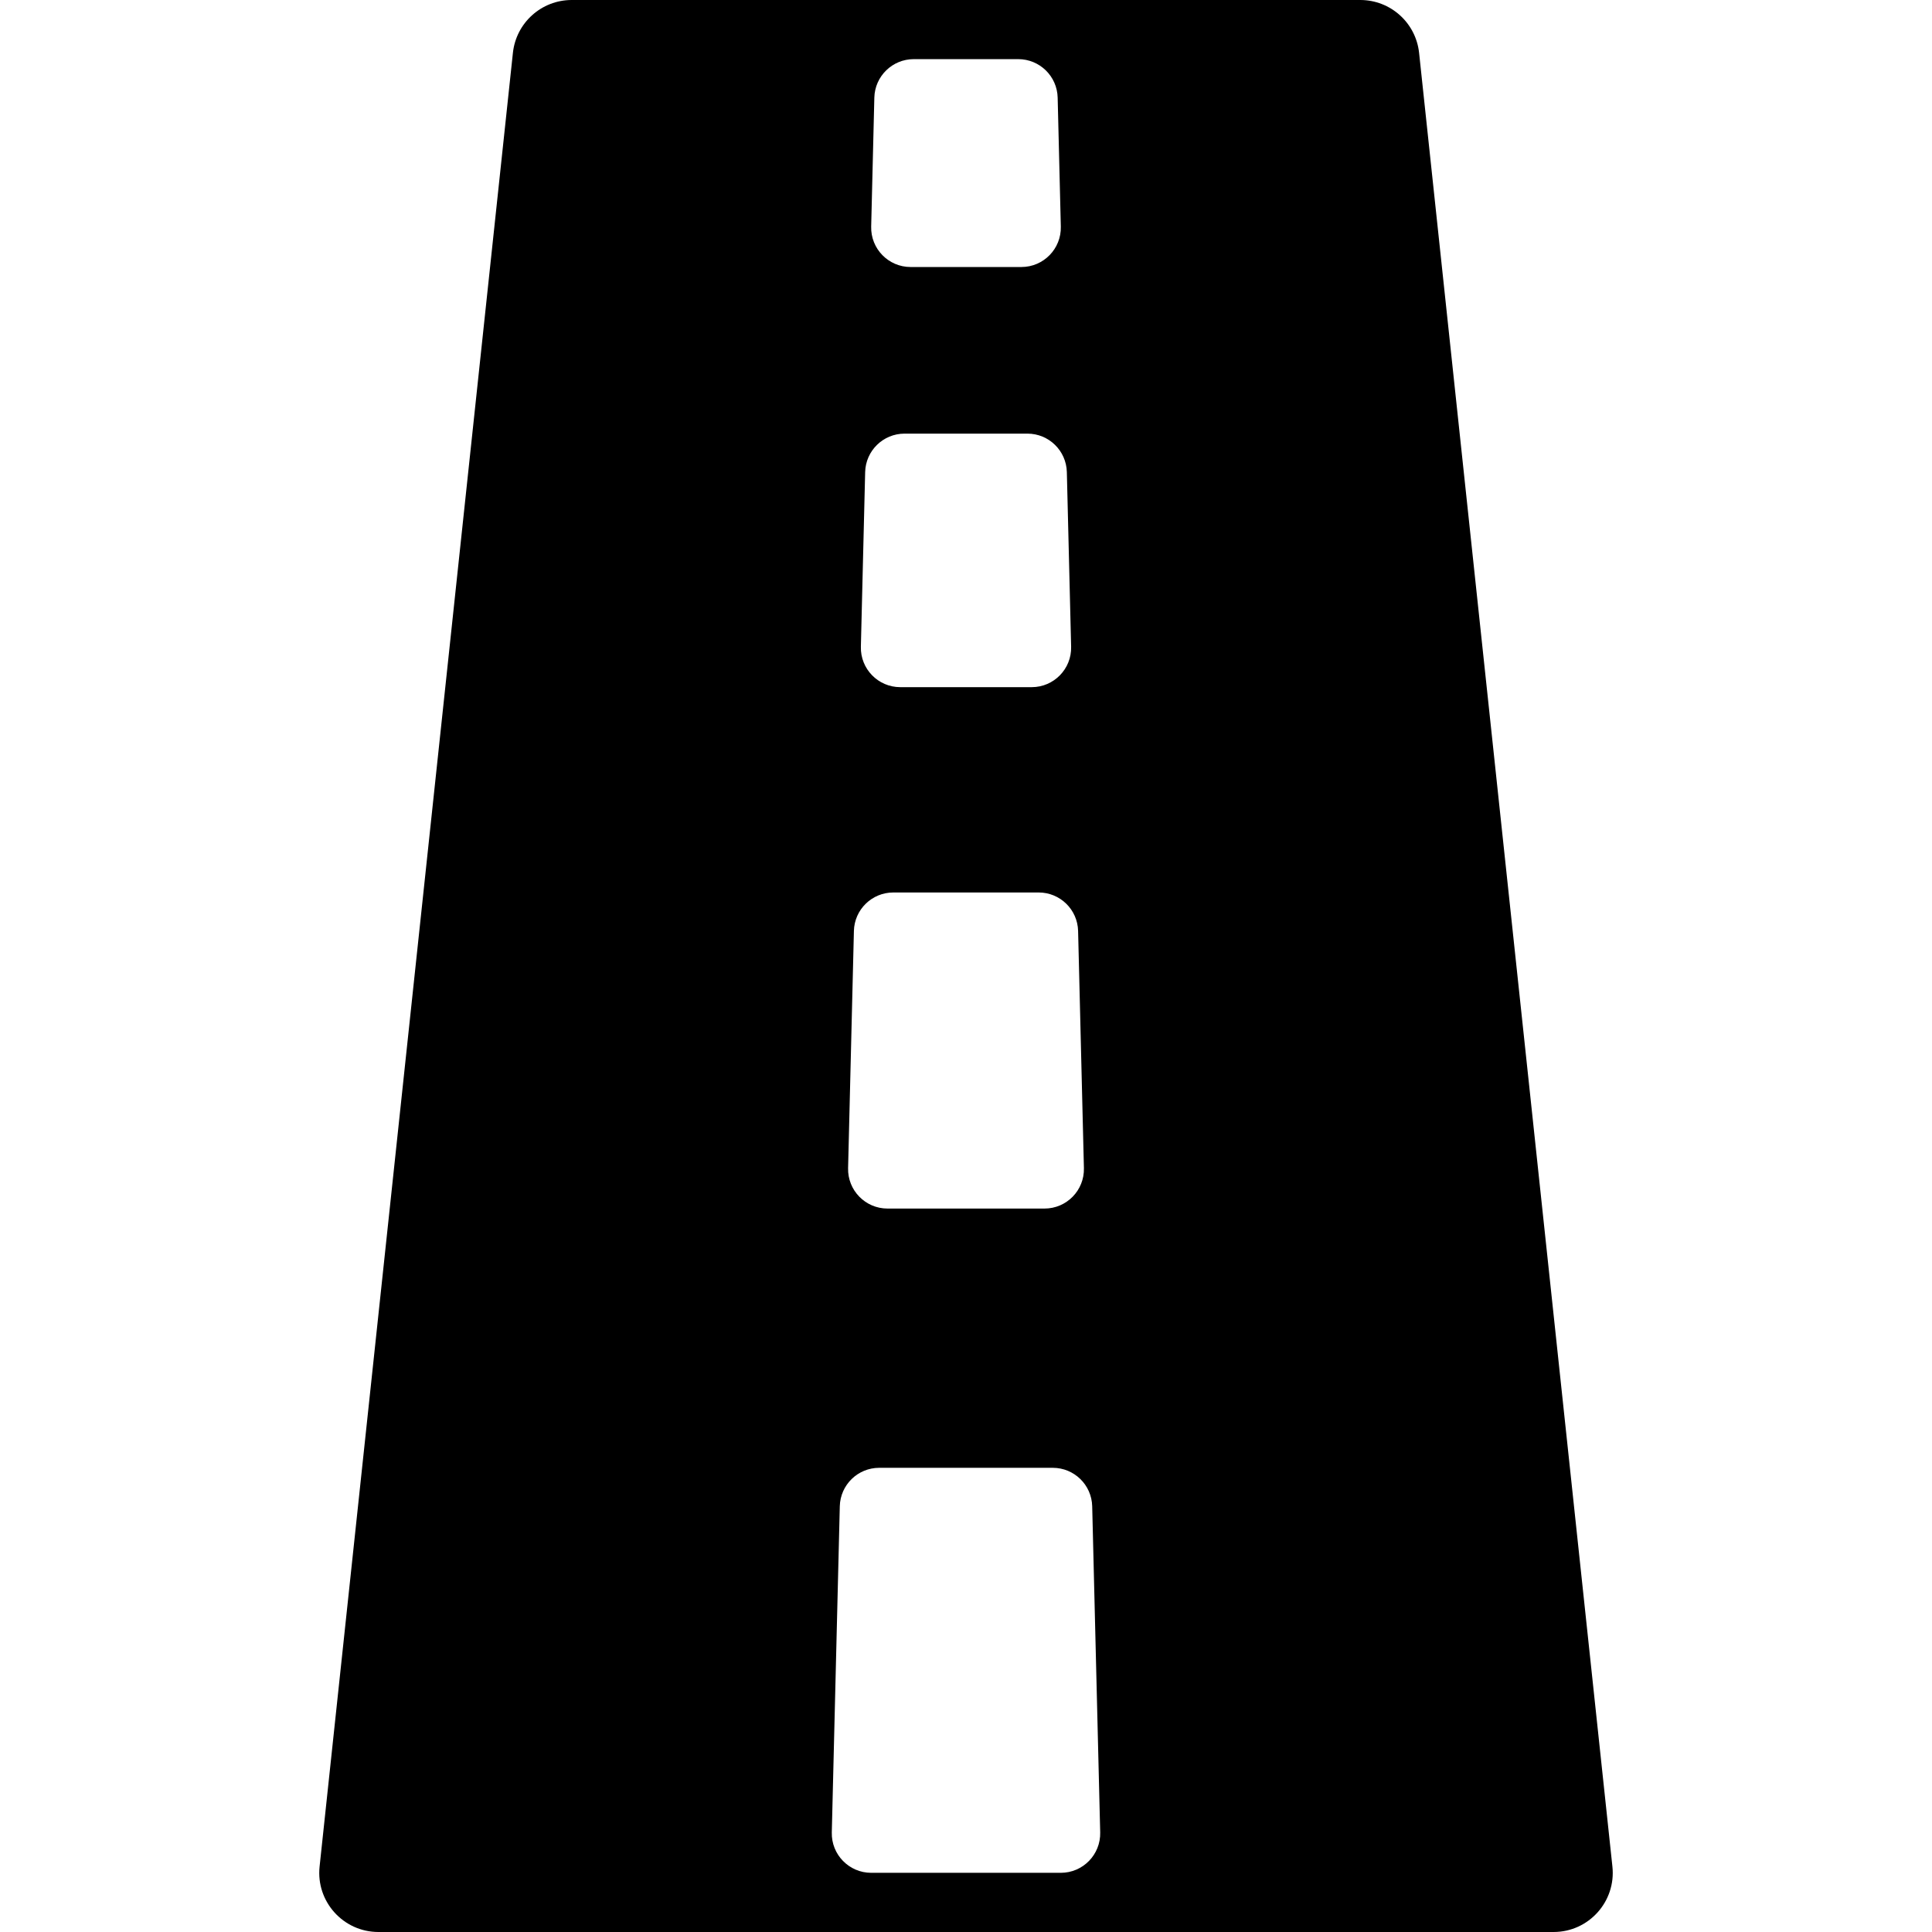
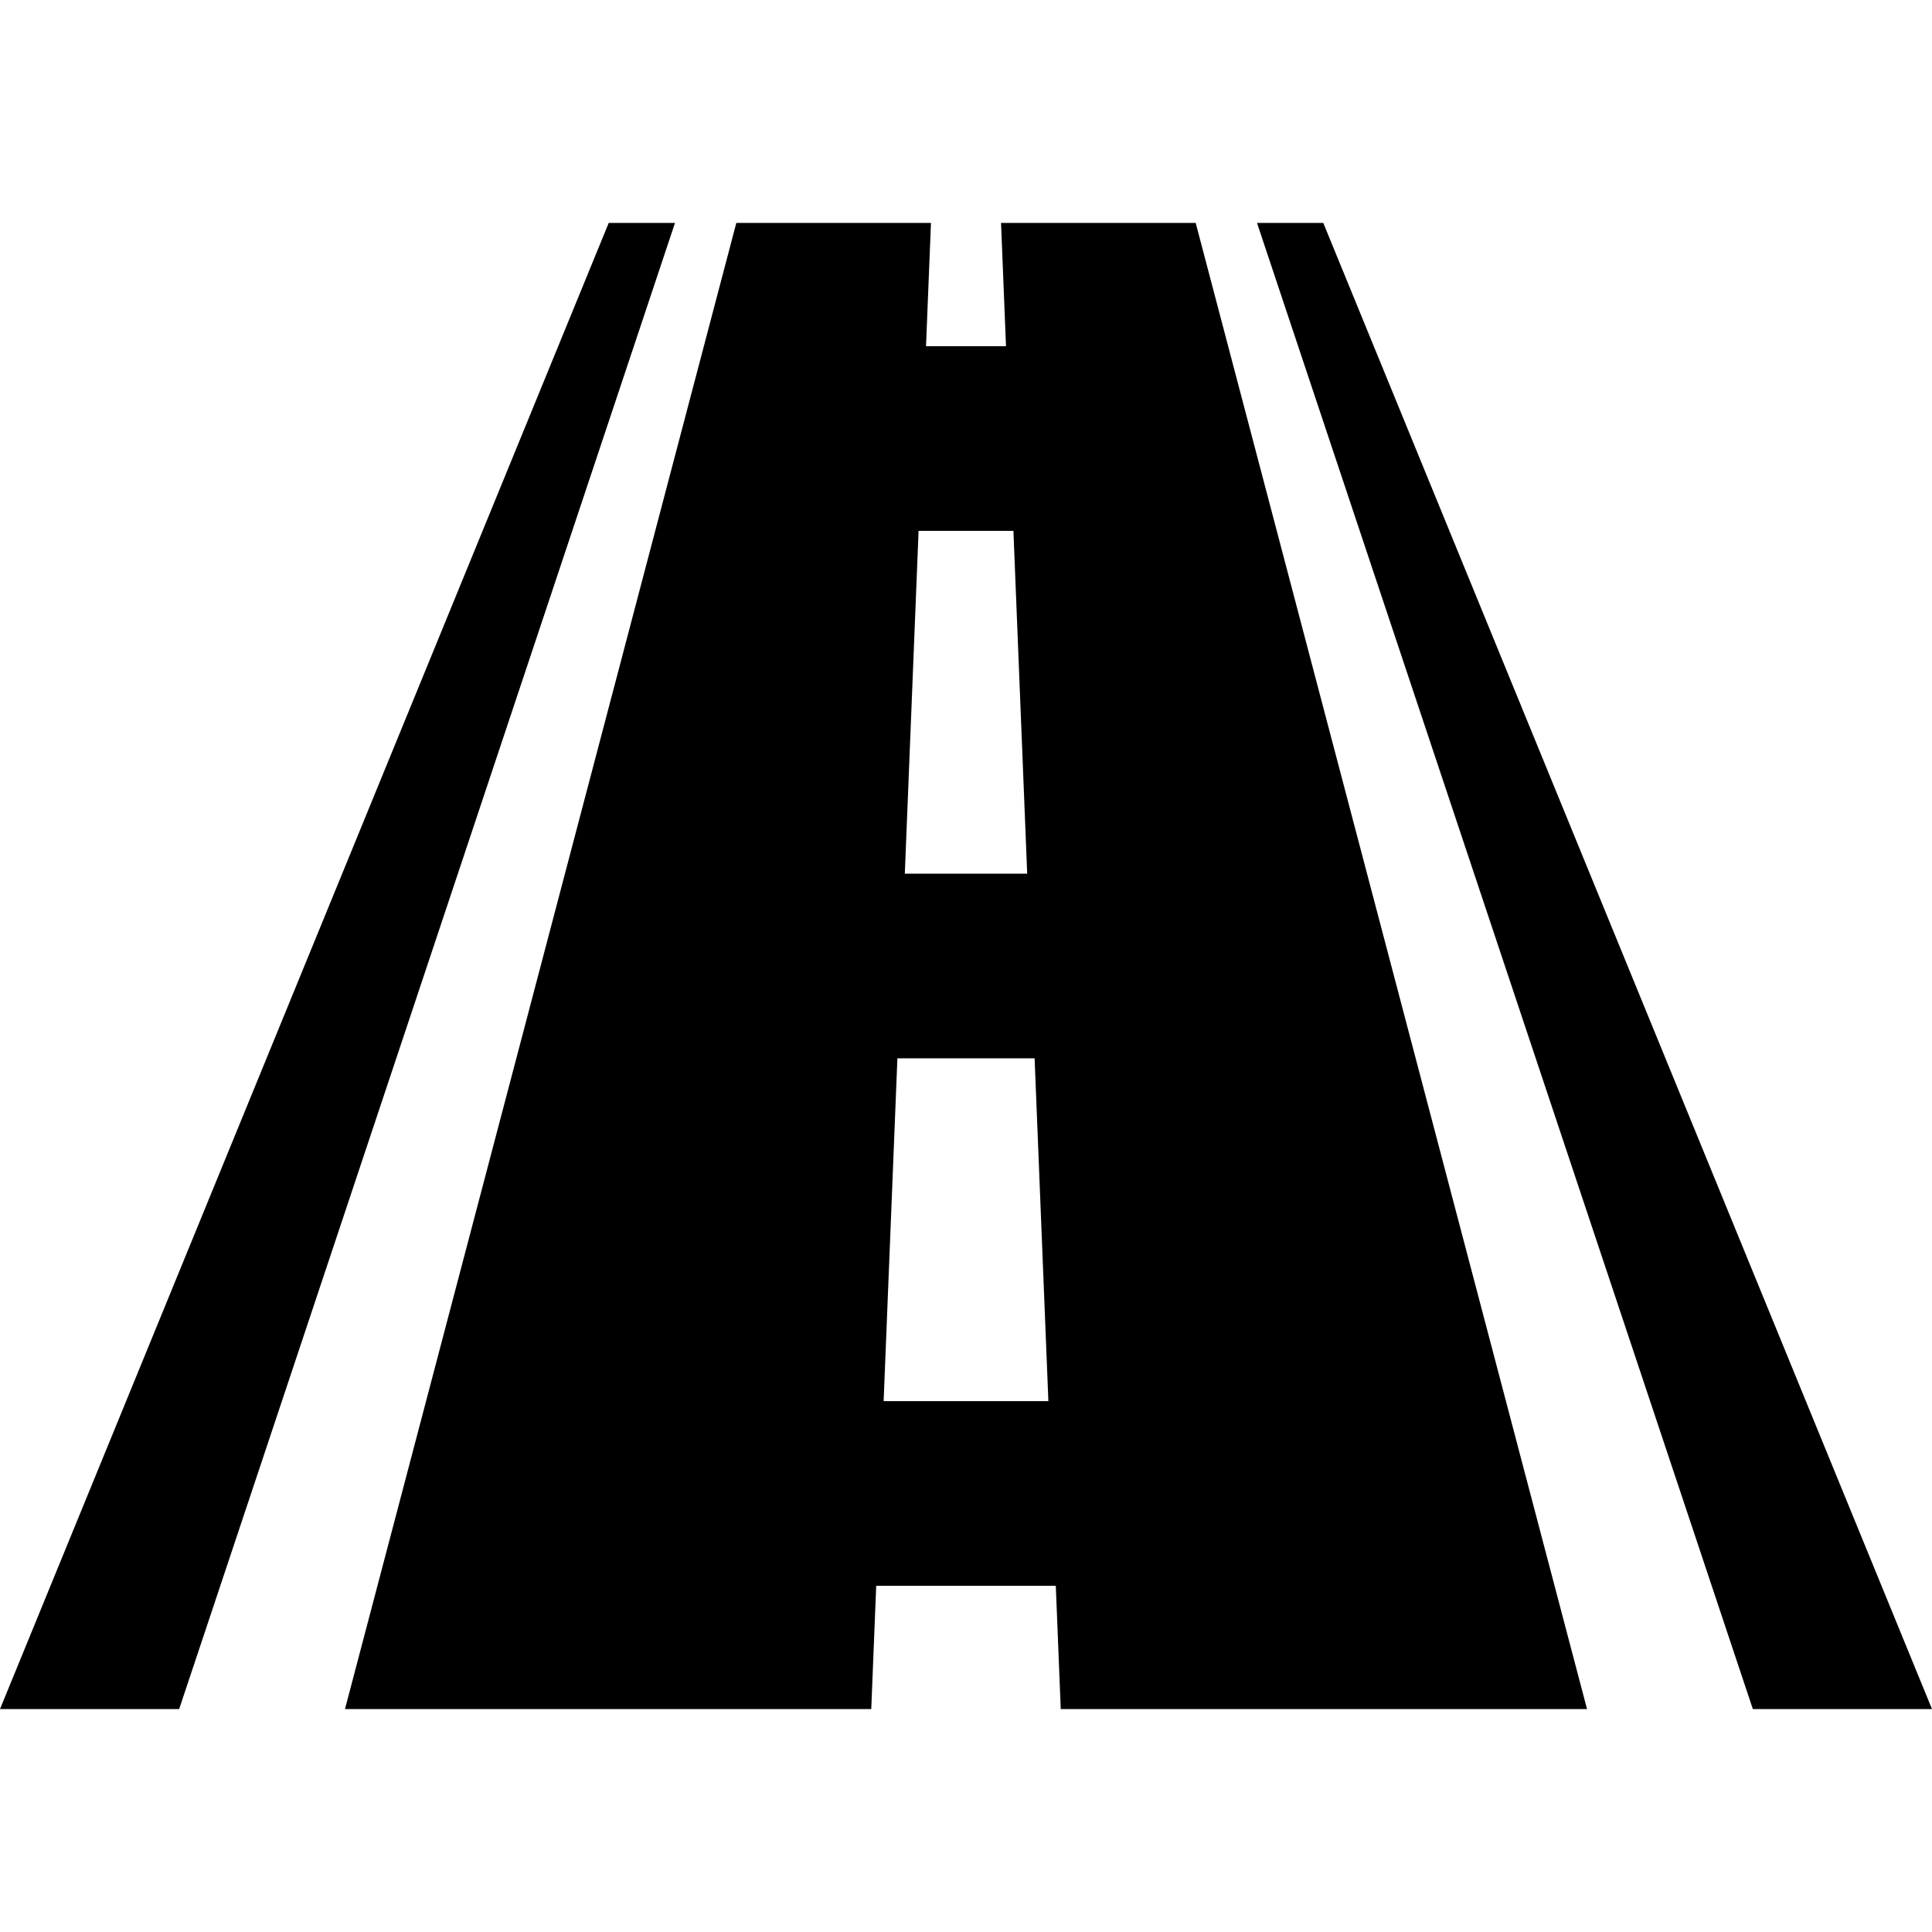
- <svg xmlns="http://www.w3.org/2000/svg" version="1.1" id="Layer_1" x="0px" y="0px" viewBox="0 0 512 512" style="enable-background:new 0 0 512 512;" xml:space="preserve">
+ <svg xmlns="http://www.w3.org/2000/svg" version="1.1" id="Capa_1" x="0px" y="0px" width="455.416px" height="455.416px" viewBox="0 0 455.416 455.416" style="enable-background:new 0 0 455.416 455.416;" xml:space="preserve">
  <g>
    <g>
-       <path d="M427.306,494.665L376.075,14.012C375.226,6.045,368.503,0,360.49,0H151.51c-8.013,0-14.736,6.045-15.585,14.012    L84.694,494.665C83.706,503.929,90.979,512,100.279,512h311.442C421.039,512,428.292,503.911,427.306,494.665z M231.709,25.866    c0.139-5.67,4.775-10.193,10.446-10.193h27.69c5.671,0,10.307,4.523,10.446,10.193l0.838,34.19    c0.144,5.869-4.575,10.705-10.446,10.705h-29.366c-5.871,0-10.59-4.836-10.446-10.705L231.709,25.866z M229.276,125.109    c0.139-5.67,4.775-10.193,10.446-10.193h32.557c5.671,0,10.307,4.523,10.446,10.193l1.135,46.291    c0.144,5.869-4.575,10.705-10.446,10.705h-34.828c-5.871,0-10.59-4.836-10.446-10.705L229.276,125.109z M226.294,246.709    c0.139-5.67,4.775-10.193,10.446-10.193h38.521c5.671,0,10.307,4.523,10.446,10.193l1.542,62.866    c0.144,5.869-4.575,10.705-10.446,10.705h-41.604c-5.871,0-10.59-4.836-10.446-10.705L226.294,246.709z M281.119,496.316h-50.239    c-5.871,0-10.59-4.836-10.446-10.705l2.12-86.432c0.139-5.67,4.775-10.193,10.446-10.193h45.998    c5.671,0,10.307,4.523,10.446,10.193l2.119,86.432C291.708,491.48,286.991,496.316,281.119,496.316z" />
+       <path d="M235.968,52.552c0.39,9.688,0.778,19.376,1.169,29.064c-7.543,0-11.313,0-18.855,0c0.389-9.688,0.779-19.376,1.167-29.064    c-15.295,0-30.589,0-45.884,0c-30.747,116.771-61.499,233.539-92.245,350.312c41.352,0,82.704,0,124.055,0    c0.389-9.689,0.778-19.377,1.168-29.064c14.111,0,28.222,0,42.332,0c0.392,9.688,0.78,19.375,1.168,29.064    c41.352,0,82.703,0,124.055,0c-30.747-116.771-61.498-233.54-92.245-350.312C266.559,52.552,251.264,52.552,235.968,52.552z     M216.531,125.133c7.451,0,14.902-0.004,22.354-0.002c1.082,26.939,2.163,53.88,3.247,80.818c-9.616,0-19.231,0-28.848,0    C214.37,179.012,215.45,152.072,216.531,125.133z M208.29,330.282c1.081-26.938,2.165-53.877,3.247-80.815    c10.781,0,21.562-0.002,32.342-0.002c1.083,26.938,2.166,53.879,3.247,80.817C234.182,330.282,221.235,330.282,208.29,330.282z" />
+       <path d="M311.929,52.552c-6.248,0-9.373,0-15.621,0c38.961,116.771,77.913,233.541,116.876,350.312c14.077,0,28.155,0,42.232,0    C407.589,286.091,359.759,169.323,311.929,52.552z" />
+       <path d="M143.487,52.552C95.657,169.324,47.826,286.091,0,402.864c14.078,0,28.155,0,42.233,0    c38.958-116.771,77.915-233.54,116.875-350.312C152.86,52.552,149.735,52.552,143.487,52.552z" />
    </g>
  </g>
  <g>
</g>
  <g>
</g>
  <g>
</g>
  <g>
</g>
  <g>
</g>
  <g>
</g>
  <g>
</g>
  <g>
</g>
  <g>
</g>
  <g>
</g>
  <g>
</g>
  <g>
</g>
  <g>
</g>
  <g>
</g>
  <g>
</g>
</svg>
